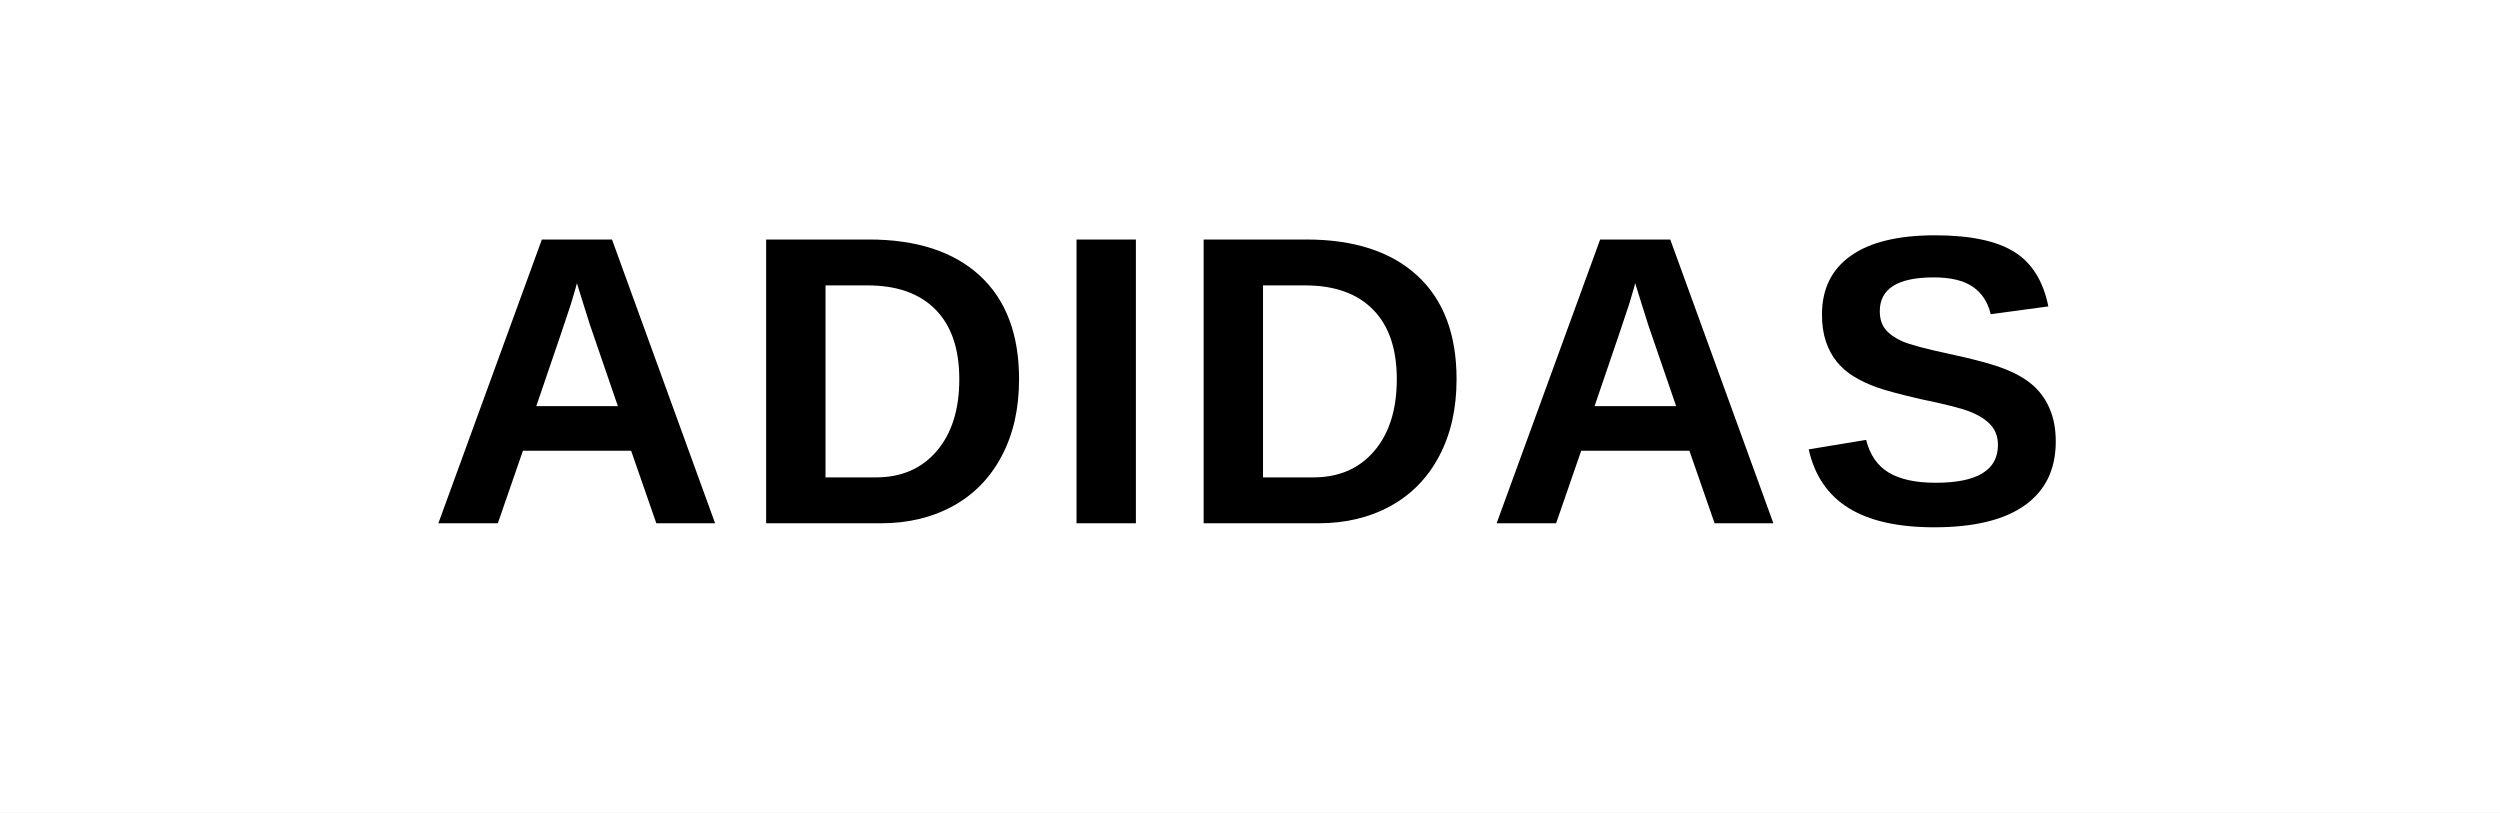
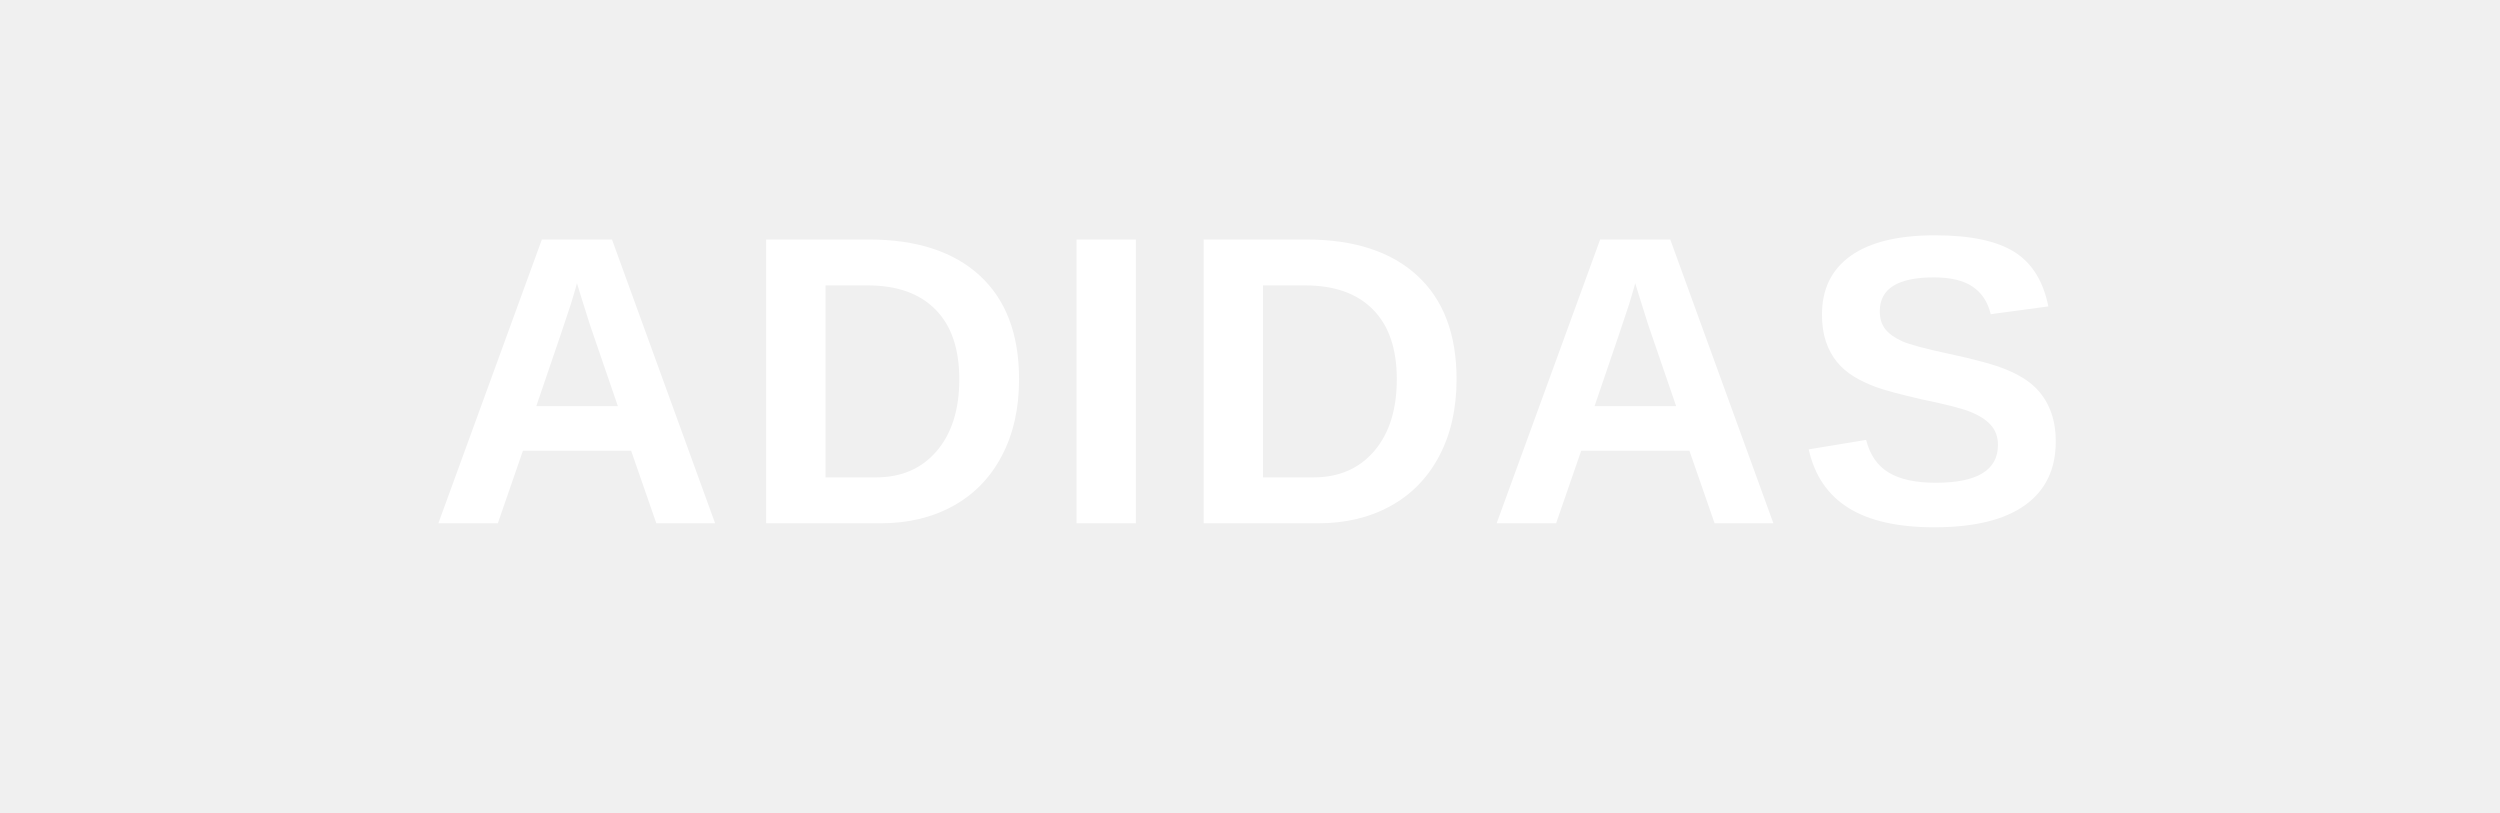
<svg xmlns="http://www.w3.org/2000/svg" viewBox="0 0 400 130">
-   <rect width="100%" height="100%" fill="white" />
-   <text x="50%" y="50%" text-anchor="middle" dominant-baseline="middle" font-family="Arial, Helvetica, sans-serif" font-weight="700" font-size="66" letter-spacing="2" fill="black">
+   <text x="50%" y="50%" text-anchor="middle" dominant-baseline="middle" font-family="Arial, Helvetica, sans-serif" font-weight="700" font-size="66" letter-spacing="2" fill="white">
ADIDAS
</text>
</svg>
